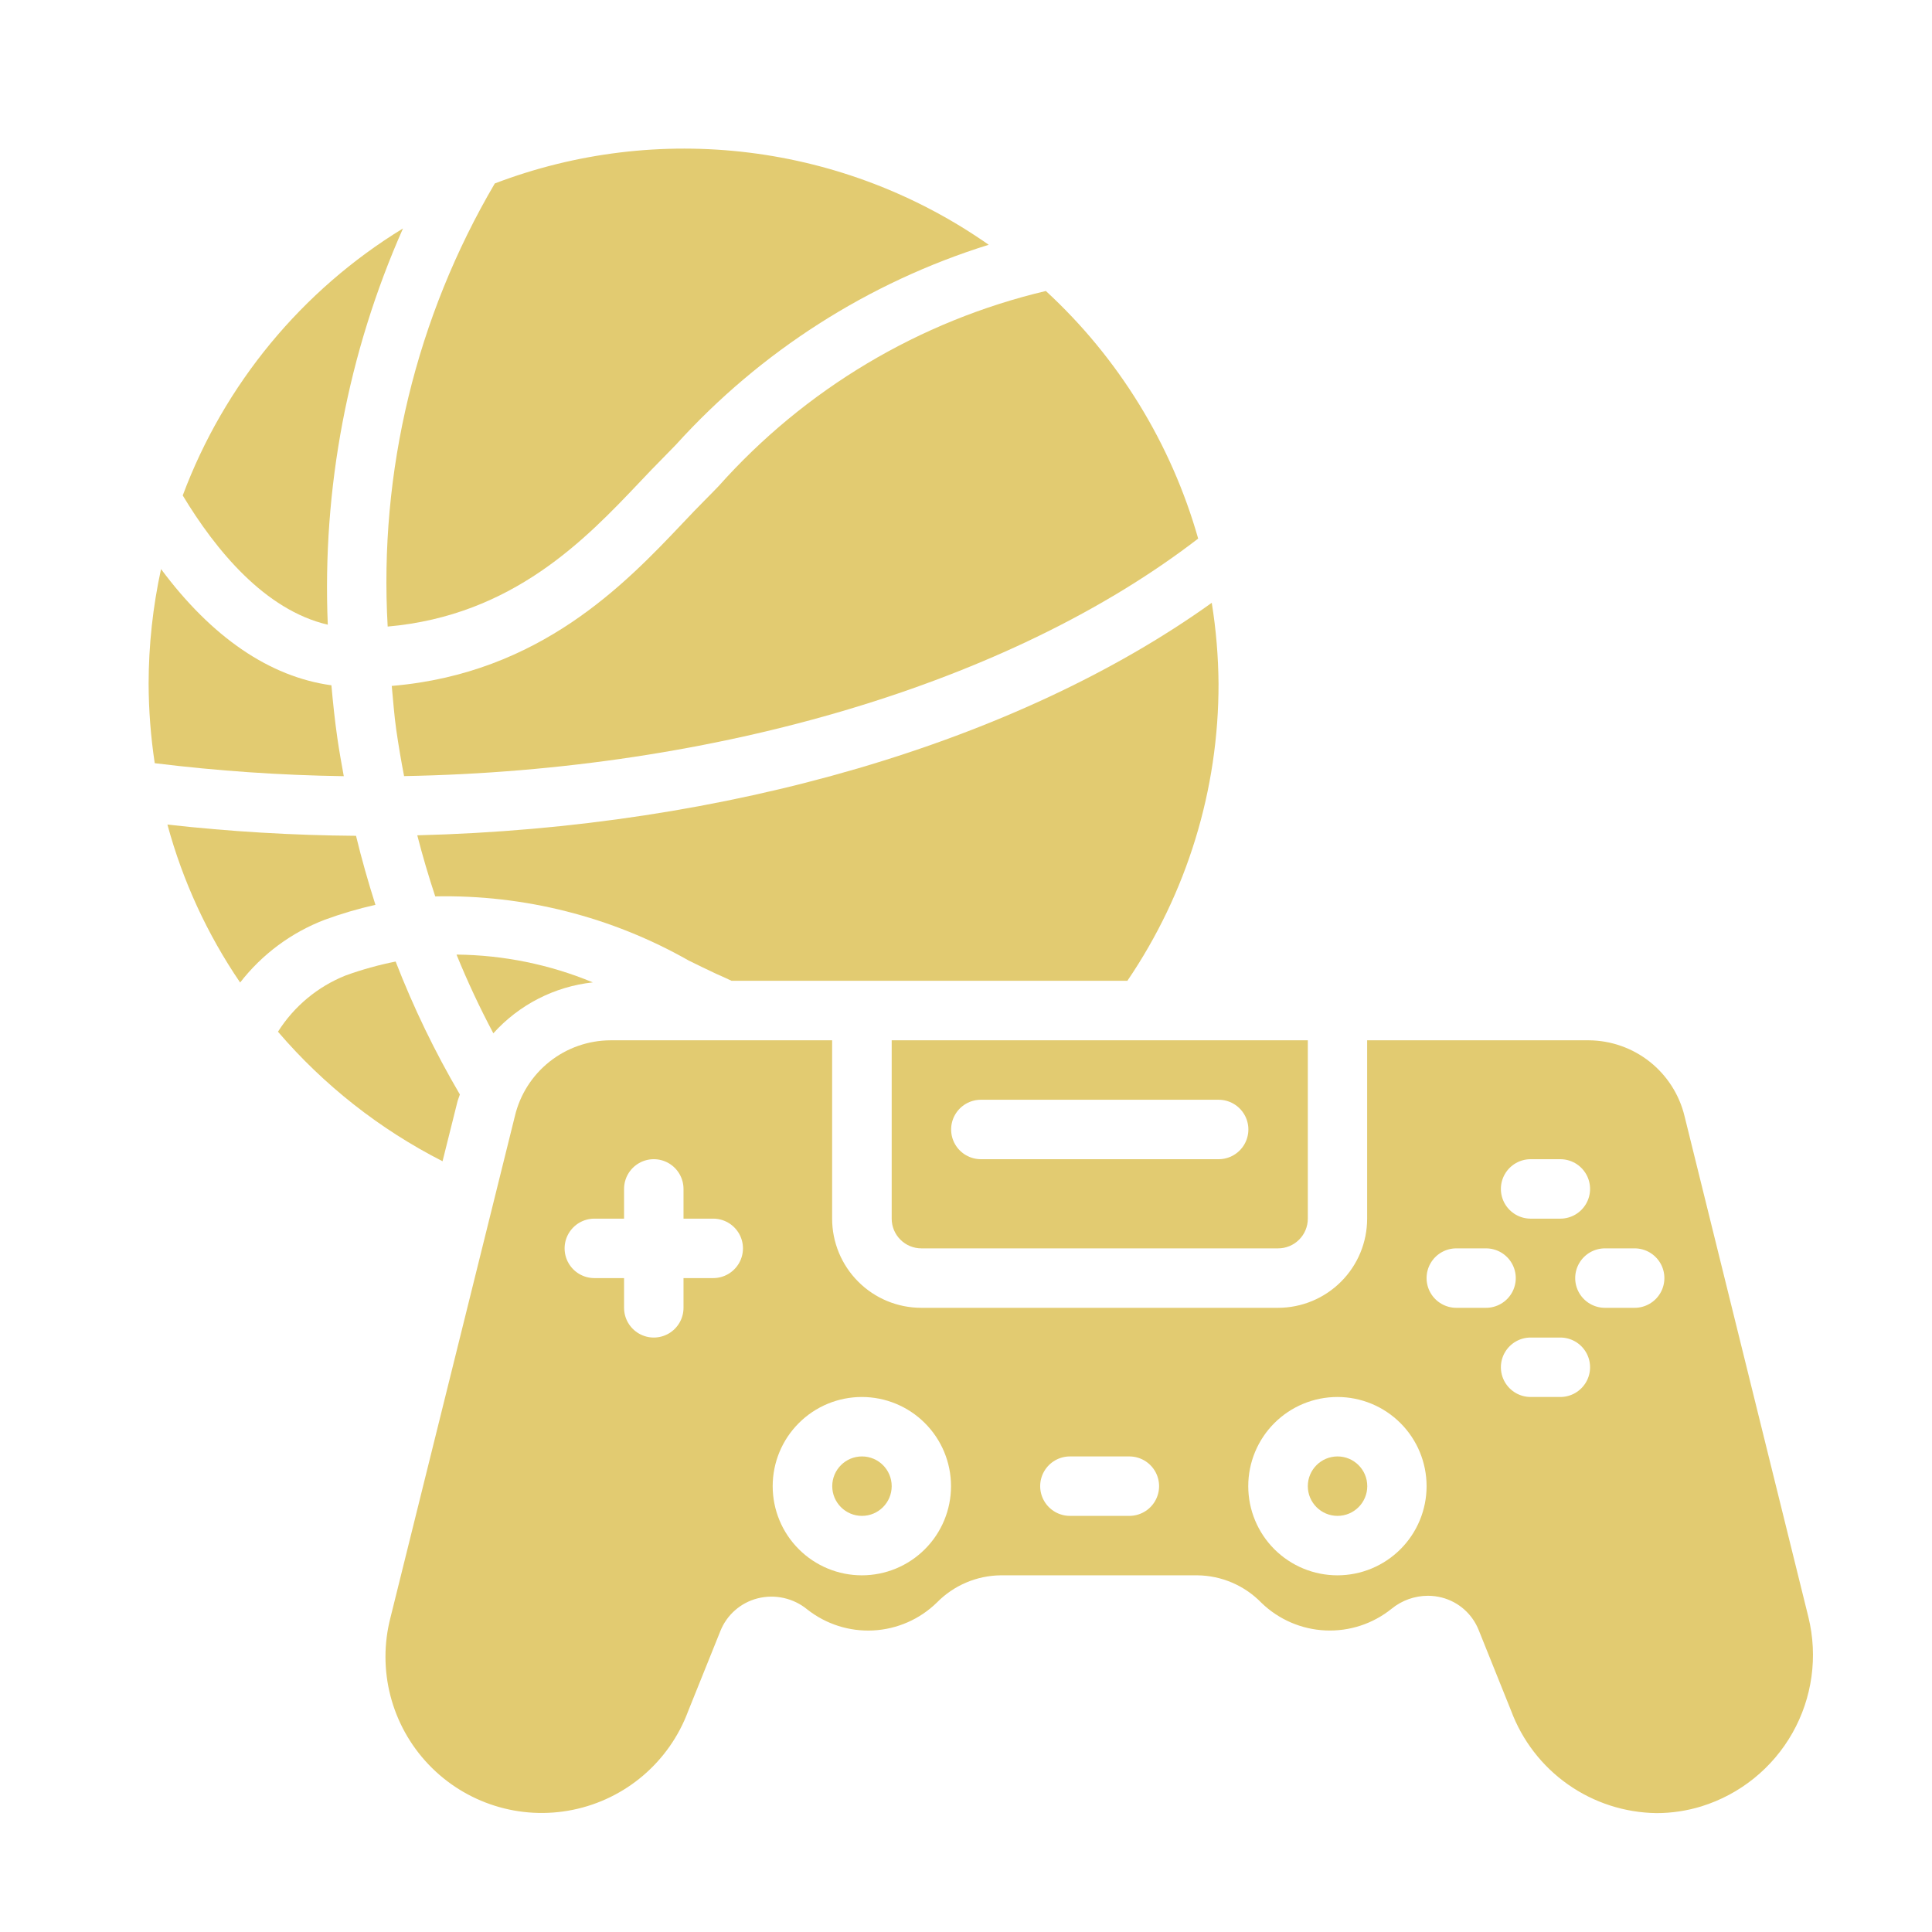
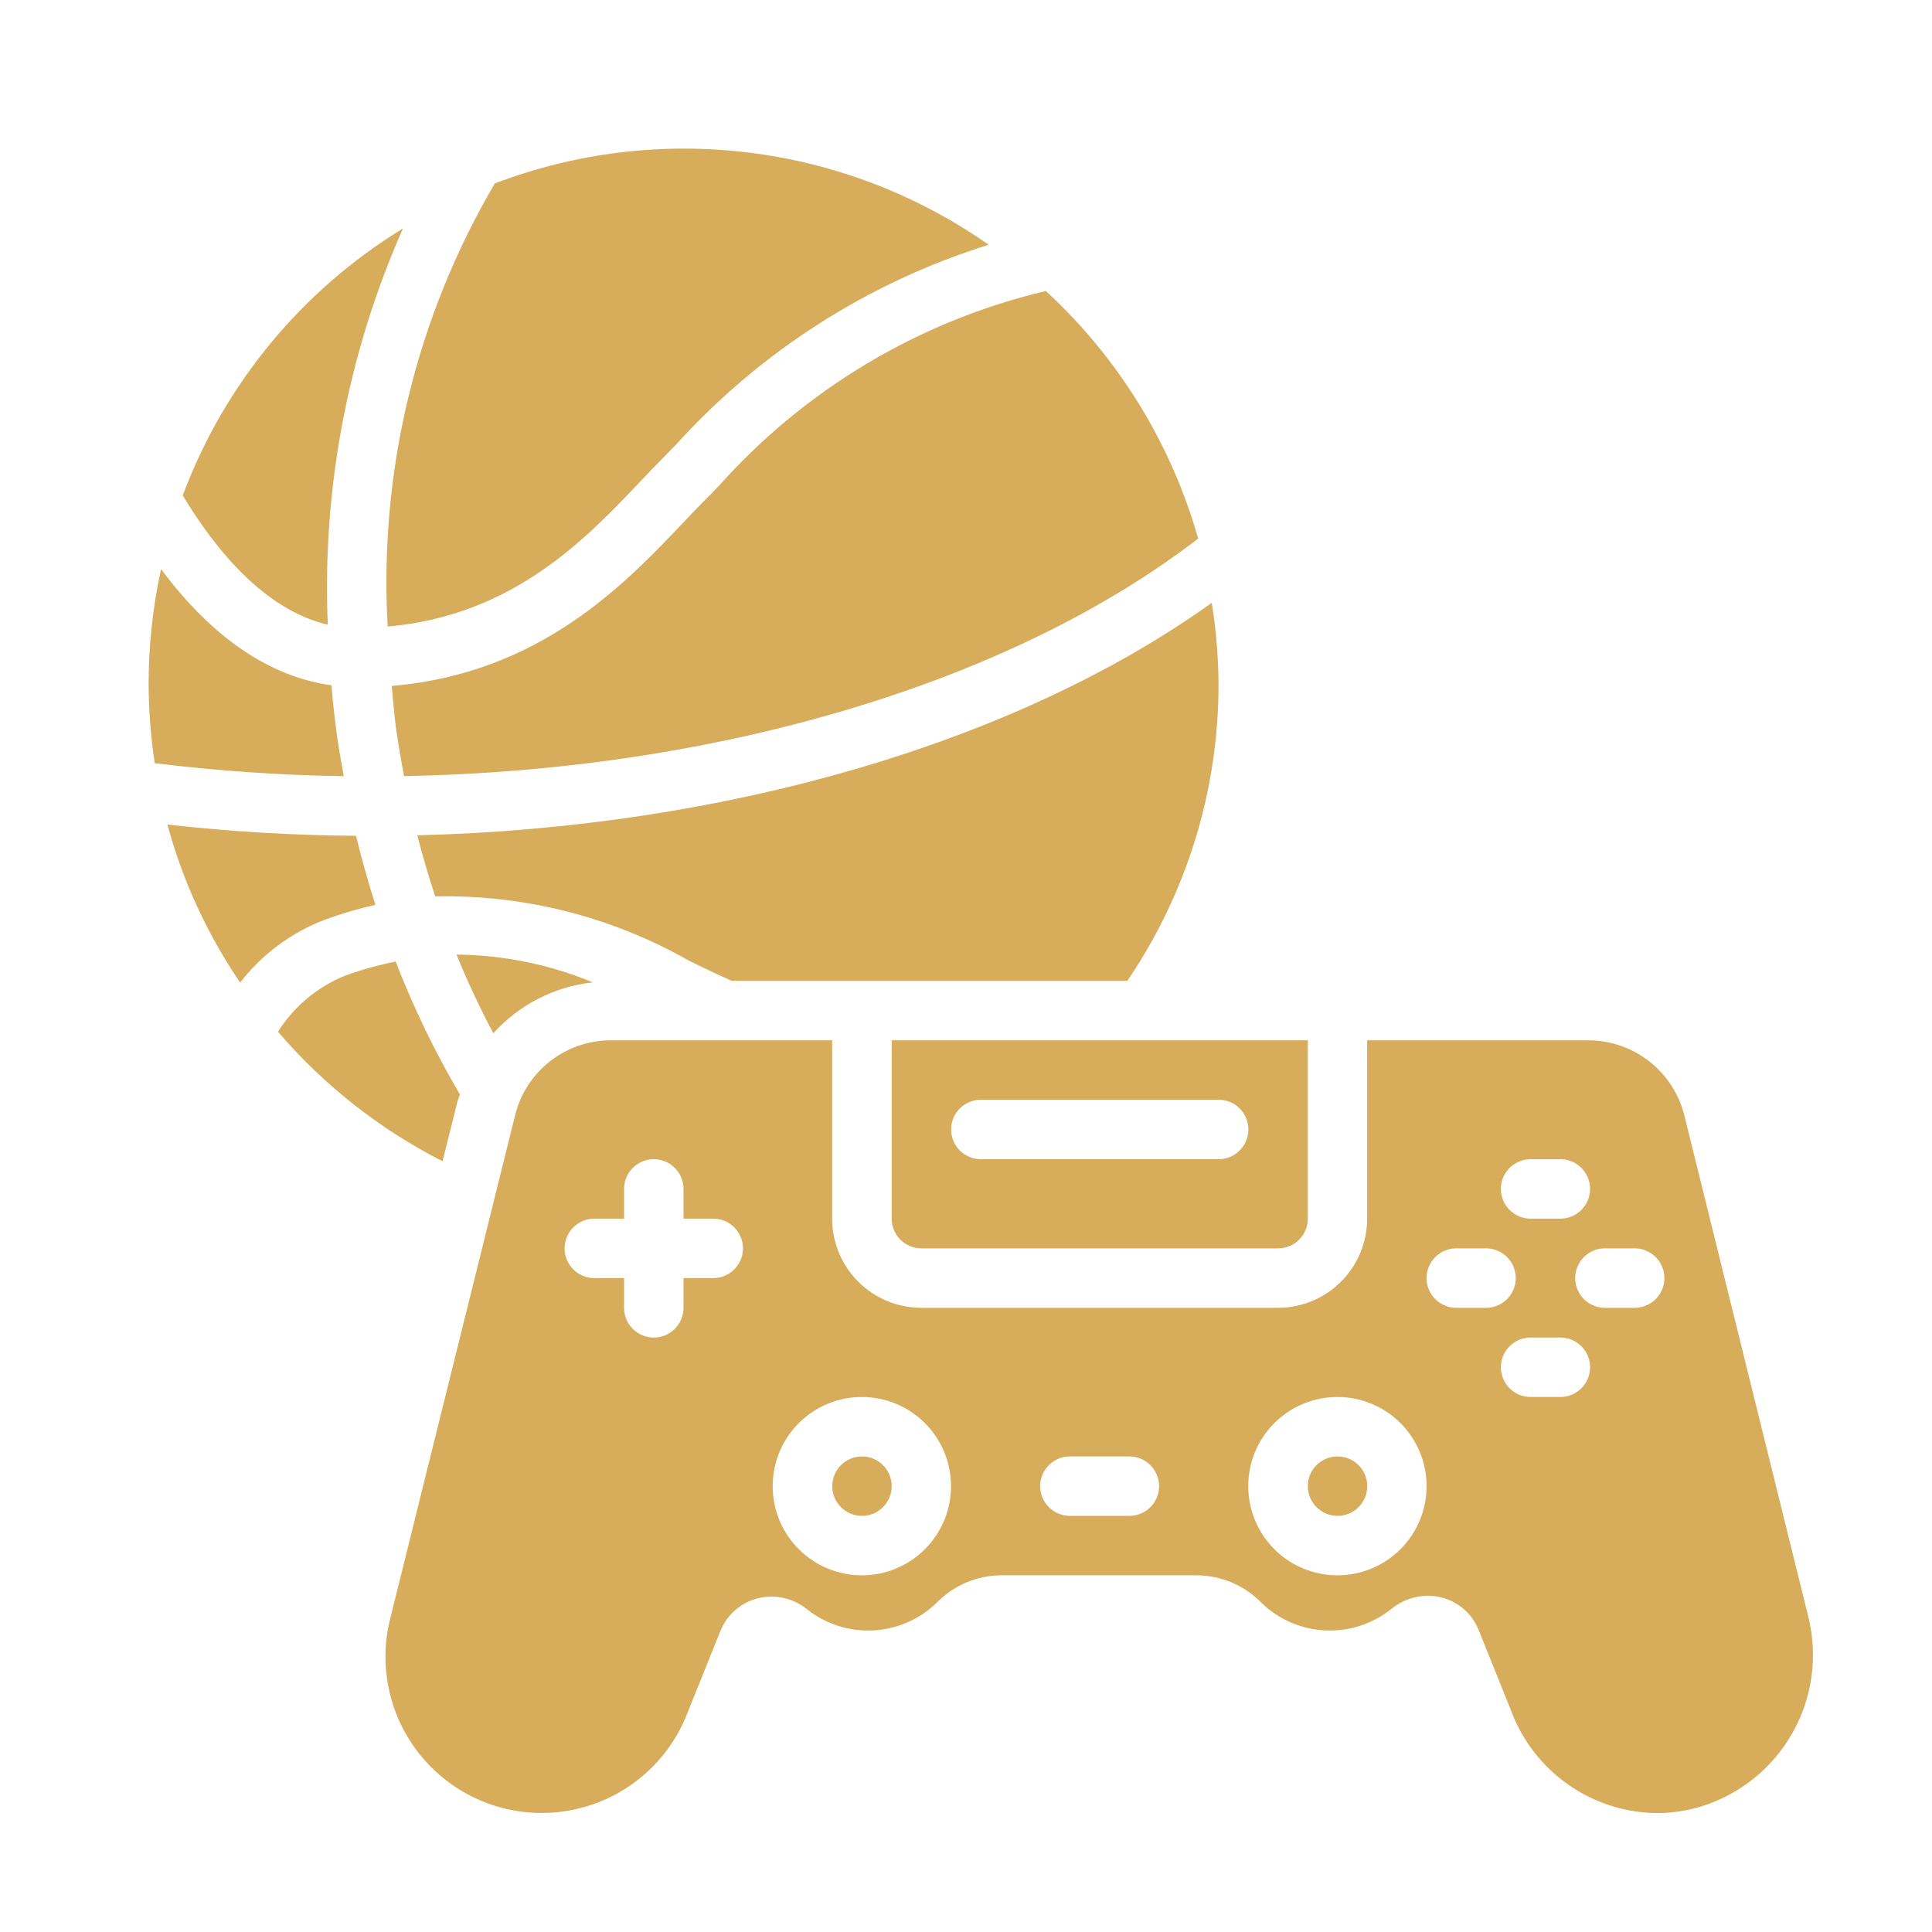
<svg xmlns="http://www.w3.org/2000/svg" width="65" height="65" viewBox="0 0 65 65" fill="none">
-   <path d="M11.566 26.114C11.489 25.689 11.412 25.264 11.35 24.833C11.265 24.239 11.202 23.647 11.15 23.056C9.069 22.771 7.124 21.438 5.418 19.146C5.142 20.413 5.002 21.704 5 23C5.003 23.896 5.072 24.791 5.206 25.677C7.317 25.937 9.44 26.083 11.566 26.114L11.566 26.114Z" fill="#E2CB71" />
-   <path d="M5.633 27.742C6.146 29.637 6.973 31.433 8.079 33.056C8.818 32.103 9.804 31.372 10.931 30.942C11.486 30.739 12.054 30.572 12.631 30.442C12.39 29.683 12.169 28.91 11.978 28.12C9.858 28.104 7.74 27.978 5.633 27.742L5.633 27.742Z" fill="#E2CB71" />
-   <path d="M24.178 16.354C24.005 16.533 23.848 16.695 23.705 16.837C23.477 17.064 23.237 17.318 22.98 17.589C21.038 19.639 18.169 22.658 13.18 23.077C13.228 23.567 13.261 24.056 13.331 24.549C13.407 25.075 13.495 25.596 13.595 26.111C24.15 25.919 34.008 22.973 40.311 18.12C39.403 14.924 37.63 12.04 35.186 9.79C30.93 10.798 27.088 13.09 24.178 16.354L24.178 16.354Z" fill="#E2CB71" />
-   <path d="M11.028 21.017C10.836 16.437 11.702 11.876 13.558 7.686C10.153 9.767 7.544 12.931 6.148 16.669C7.261 18.515 8.915 20.526 11.028 21.017V21.017Z" fill="#E2CB71" />
-   <path d="M13.043 21.08C17.261 20.708 19.708 18.134 21.529 16.213C21.799 15.928 22.052 15.662 22.291 15.423C22.426 15.287 22.576 15.132 22.741 14.962L22.741 14.962C25.585 11.82 29.218 9.497 33.264 8.235C30.873 6.56 28.109 5.496 25.212 5.136C22.315 4.776 19.374 5.132 16.647 6.172C14 10.677 12.746 15.864 13.043 21.08L13.043 21.08Z" fill="#E2CB71" />
-   <path d="M14.643 30.158C17.628 30.096 20.575 30.842 23.172 32.317C23.5 32.478 23.807 32.629 24.094 32.762C24.213 32.812 24.369 32.886 24.536 32.962L24.61 32.997H37.93V32.997C39.934 30.049 41.003 26.565 40.996 23C40.989 22.089 40.913 21.18 40.768 20.281C34.208 24.981 24.441 27.844 14.039 28.103C14.218 28.8 14.421 29.486 14.643 30.158Z" fill="#E2CB71" />
-   <path d="M11.627 32.819C10.688 33.194 9.892 33.857 9.352 34.711C10.894 36.512 12.776 37.993 14.889 39.069L15.389 37.069C15.41 36.984 15.447 36.905 15.472 36.822V36.822C14.632 35.392 13.91 33.896 13.311 32.35C12.739 32.464 12.176 32.62 11.627 32.819L11.627 32.819Z" fill="#E2CB71" />
-   <path d="M19.945 33.051C18.491 32.448 16.934 32.131 15.359 32.116C15.727 33.019 16.14 33.903 16.598 34.764C17.465 33.801 18.657 33.191 19.945 33.051Z" fill="#E2CB71" />
-   <path d="M30 41C30 41.265 30.105 41.52 30.293 41.707C30.48 41.895 30.735 42 31 42H43C43.265 42 43.52 41.895 43.707 41.707C43.895 41.52 44 41.265 44 41V35H30L30 41ZM33 37H41C41.357 37 41.687 37.191 41.866 37.5C42.045 37.809 42.045 38.191 41.866 38.5C41.687 38.809 41.357 39 41 39H33C32.643 39 32.313 38.809 32.134 38.5C31.955 38.191 31.955 37.809 32.134 37.5C32.313 37.191 32.643 37 33 37Z" fill="#E2CB71" />
-   <path d="M46 50C46 50.552 45.552 51 45 51C44.448 51 44 50.552 44 50C44 49.448 44.448 49 45 49C45.552 49 46 49.448 46 50Z" fill="#E2CB71" />
-   <path d="M30.996 44C30.2 44 29.437 43.684 28.875 43.121C28.312 42.559 27.996 41.796 27.996 41V35H20.538C19.794 35.003 19.072 35.256 18.489 35.718C17.906 36.181 17.495 36.825 17.323 37.549L13.137 54.421C12.682 56.176 13.164 58.042 14.412 59.357C15.661 60.673 17.499 61.252 19.275 60.889C21.052 60.527 22.517 59.274 23.15 57.575L24.236 54.875H24.236C24.453 54.329 24.92 53.92 25.49 53.775C26.075 53.627 26.695 53.766 27.161 54.149C27.792 54.646 28.582 54.897 29.384 54.854C30.186 54.811 30.945 54.478 31.52 53.916C32.087 53.338 32.86 53.008 33.67 53H40.281C41.094 53.008 41.871 53.34 42.438 53.923C43.018 54.486 43.784 54.818 44.591 54.854C45.399 54.891 46.192 54.631 46.821 54.123C47.165 53.843 47.594 53.69 48.038 53.688C48.196 53.688 48.354 53.708 48.507 53.747C49.074 53.893 49.536 54.302 49.751 54.847L50.839 57.555H50.839C51.212 58.556 51.879 59.422 52.753 60.036C53.627 60.651 54.666 60.987 55.735 61C56.246 61 56.754 60.923 57.243 60.773C58.54 60.37 59.635 59.488 60.304 58.306C60.973 57.123 61.165 55.73 60.843 54.411L56.674 37.55C56.499 36.827 56.087 36.184 55.505 35.722C54.922 35.26 54.202 35.006 53.458 35H45.996V41C45.996 41.796 45.68 42.559 45.117 43.121C44.555 43.684 43.791 44 42.996 44L30.996 44ZM23.996 43H22.996V44C22.996 44.357 22.805 44.687 22.496 44.866C22.186 45.045 21.805 45.045 21.496 44.866C21.186 44.687 20.996 44.357 20.996 44V43H19.996C19.639 43 19.309 42.809 19.13 42.5C18.951 42.191 18.951 41.809 19.13 41.5C19.309 41.191 19.639 41 19.996 41H20.996V40C20.996 39.643 21.186 39.313 21.496 39.134C21.805 38.955 22.186 38.955 22.496 39.134C22.805 39.313 22.996 39.643 22.996 40V41H23.996C24.353 41 24.683 41.191 24.862 41.5C25.041 41.809 25.041 42.191 24.862 42.5C24.683 42.809 24.353 43 23.996 43ZM28.996 53C28.2 53 27.437 52.684 26.875 52.121C26.312 51.559 25.996 50.796 25.996 50C25.996 49.204 26.312 48.441 26.875 47.879C27.437 47.316 28.2 47 28.996 47C29.791 47 30.555 47.316 31.117 47.879C31.68 48.441 31.996 49.204 31.996 50C31.996 50.796 31.68 51.559 31.117 52.121C30.555 52.684 29.791 53 28.996 53ZM37.996 51H35.996C35.639 51 35.309 50.809 35.13 50.5C34.951 50.191 34.951 49.809 35.13 49.5C35.309 49.191 35.639 49 35.996 49H37.996C38.353 49 38.683 49.191 38.862 49.5C39.041 49.809 39.041 50.191 38.862 50.5C38.683 50.809 38.353 51 37.996 51ZM52.496 47H51.496C51.139 47 50.809 46.809 50.63 46.5C50.451 46.191 50.451 45.809 50.63 45.5C50.809 45.191 51.139 45 51.496 45H52.496C52.853 45 53.183 45.191 53.362 45.5C53.541 45.809 53.541 46.191 53.362 46.5C53.183 46.809 52.853 47 52.496 47ZM54.996 42C55.353 42 55.683 42.191 55.862 42.5C56.041 42.809 56.041 43.191 55.862 43.5C55.683 43.809 55.353 44 54.996 44H53.996C53.639 44 53.309 43.809 53.13 43.5C52.951 43.191 52.951 42.809 53.13 42.5C53.309 42.191 53.639 42 53.996 42H54.996ZM51.496 39H52.496C52.853 39 53.183 39.191 53.362 39.5C53.541 39.809 53.541 40.191 53.362 40.5C53.183 40.809 52.853 41 52.496 41H51.496C51.139 41 50.809 40.809 50.63 40.5C50.451 40.191 50.451 39.809 50.63 39.5C50.809 39.191 51.139 39 51.496 39ZM48.996 42H49.996C50.353 42 50.683 42.191 50.862 42.5C51.041 42.809 51.041 43.191 50.862 43.5C50.683 43.809 50.353 44 49.996 44H48.996C48.639 44 48.309 43.809 48.13 43.5C47.951 43.191 47.951 42.809 48.13 42.5C48.309 42.191 48.639 42 48.996 42ZM47.996 50C47.996 50.796 47.68 51.559 47.117 52.121C46.555 52.684 45.791 53 44.996 53C44.2 53 43.437 52.684 42.874 52.121C42.312 51.559 41.996 50.796 41.996 50C41.996 49.204 42.312 48.441 42.874 47.879C43.437 47.316 44.2 47 44.996 47C45.791 47 46.555 47.316 47.117 47.879C47.68 48.441 47.996 49.204 47.996 50Z" fill="#E2CB71" />
-   <path d="M30 50C30 50.552 29.552 51 29 51C28.448 51 28 50.552 28 50C28 49.448 28.448 49 29 49C29.552 49 30 49.448 30 50Z" fill="#E2CB71" />
+   <path d="M11.566 26.114C11.489 25.689 11.412 25.264 11.35 24.833C11.265 24.239 11.202 23.647 11.15 23.056C9.069 22.771 7.124 21.438 5.418 19.146C5.142 20.413 5.002 21.704 5 23C5.003 23.896 5.072 24.791 5.206 25.677C7.317 25.937 9.44 26.083 11.566 26.114L11.566 26.114Z" fill="#D7AC5B" />
+   <path d="M5.633 27.742C6.146 29.637 6.973 31.433 8.079 33.056C8.818 32.103 9.804 31.372 10.931 30.942C11.486 30.739 12.054 30.572 12.631 30.442C12.39 29.683 12.169 28.91 11.978 28.12C9.858 28.104 7.74 27.978 5.633 27.742L5.633 27.742Z" fill="#D7AC5B" />
+   <path d="M24.178 16.354C24.005 16.533 23.848 16.695 23.705 16.837C23.477 17.064 23.237 17.318 22.98 17.589C21.038 19.639 18.169 22.658 13.18 23.077C13.228 23.567 13.261 24.056 13.331 24.549C13.407 25.075 13.495 25.596 13.595 26.111C24.15 25.919 34.008 22.973 40.311 18.12C39.403 14.924 37.63 12.04 35.186 9.79C30.93 10.798 27.088 13.09 24.178 16.354L24.178 16.354Z" fill="#D7AC5B" />
+   <path d="M11.028 21.017C10.836 16.437 11.702 11.876 13.558 7.686C10.153 9.767 7.544 12.931 6.148 16.669C7.261 18.515 8.915 20.526 11.028 21.017V21.017Z" fill="#D7AC5B" />
+   <path d="M13.043 21.08C17.261 20.708 19.708 18.134 21.529 16.213C21.799 15.928 22.052 15.662 22.291 15.423C22.426 15.287 22.576 15.132 22.741 14.962L22.741 14.962C25.585 11.82 29.218 9.497 33.264 8.235C30.873 6.56 28.109 5.496 25.212 5.136C22.315 4.776 19.374 5.132 16.647 6.172C14 10.677 12.746 15.864 13.043 21.08L13.043 21.08Z" fill="#D7AC5B" />
+   <path d="M14.643 30.158C17.628 30.096 20.575 30.842 23.172 32.317C23.5 32.478 23.807 32.629 24.094 32.762C24.213 32.812 24.369 32.886 24.536 32.962L24.61 32.997H37.93V32.997C39.934 30.049 41.003 26.565 40.996 23C40.989 22.089 40.913 21.18 40.768 20.281C34.208 24.981 24.441 27.844 14.039 28.103C14.218 28.8 14.421 29.486 14.643 30.158Z" fill="#D7AC5B" />
+   <path d="M11.627 32.819C10.688 33.194 9.892 33.857 9.352 34.711C10.894 36.512 12.776 37.993 14.889 39.069L15.389 37.069C15.41 36.984 15.447 36.905 15.472 36.822V36.822C14.632 35.392 13.91 33.896 13.311 32.35C12.739 32.464 12.176 32.62 11.627 32.819L11.627 32.819Z" fill="#D7AC5B" />
+   <path d="M19.945 33.051C18.491 32.448 16.934 32.131 15.359 32.116C15.727 33.019 16.14 33.903 16.598 34.764C17.465 33.801 18.657 33.191 19.945 33.051Z" fill="#D7AC5B" />
+   <path d="M30 41C30 41.265 30.105 41.52 30.293 41.707C30.48 41.895 30.735 42 31 42H43C43.265 42 43.52 41.895 43.707 41.707C43.895 41.52 44 41.265 44 41V35H30L30 41ZM33 37H41C41.357 37 41.687 37.191 41.866 37.5C42.045 37.809 42.045 38.191 41.866 38.5C41.687 38.809 41.357 39 41 39H33C32.643 39 32.313 38.809 32.134 38.5C31.955 38.191 31.955 37.809 32.134 37.5C32.313 37.191 32.643 37 33 37Z" fill="#D7AC5B" />
+   <path d="M46 50C46 50.552 45.552 51 45 51C44.448 51 44 50.552 44 50C44 49.448 44.448 49 45 49C45.552 49 46 49.448 46 50Z" fill="#D7AC5B" />
+   <path d="M30.996 44C30.2 44 29.437 43.684 28.875 43.121C28.312 42.559 27.996 41.796 27.996 41V35H20.538C19.794 35.003 19.072 35.256 18.489 35.718C17.906 36.181 17.495 36.825 17.323 37.549L13.137 54.421C12.682 56.176 13.164 58.042 14.412 59.357C15.661 60.673 17.499 61.252 19.275 60.889C21.052 60.527 22.517 59.274 23.15 57.575L24.236 54.875H24.236C24.453 54.329 24.92 53.92 25.49 53.775C26.075 53.627 26.695 53.766 27.161 54.149C27.792 54.646 28.582 54.897 29.384 54.854C30.186 54.811 30.945 54.478 31.52 53.916C32.087 53.338 32.86 53.008 33.67 53H40.281C41.094 53.008 41.871 53.34 42.438 53.923C43.018 54.486 43.784 54.818 44.591 54.854C45.399 54.891 46.192 54.631 46.821 54.123C47.165 53.843 47.594 53.69 48.038 53.688C48.196 53.688 48.354 53.708 48.507 53.747C49.074 53.893 49.536 54.302 49.751 54.847L50.839 57.555H50.839C51.212 58.556 51.879 59.422 52.753 60.036C53.627 60.651 54.666 60.987 55.735 61C56.246 61 56.754 60.923 57.243 60.773C58.54 60.37 59.635 59.488 60.304 58.306C60.973 57.123 61.165 55.73 60.843 54.411L56.674 37.55C56.499 36.827 56.087 36.184 55.505 35.722C54.922 35.26 54.202 35.006 53.458 35H45.996V41C45.996 41.796 45.68 42.559 45.117 43.121C44.555 43.684 43.791 44 42.996 44L30.996 44ZM23.996 43H22.996V44C22.996 44.357 22.805 44.687 22.496 44.866C22.186 45.045 21.805 45.045 21.496 44.866C21.186 44.687 20.996 44.357 20.996 44V43H19.996C19.639 43 19.309 42.809 19.13 42.5C18.951 42.191 18.951 41.809 19.13 41.5C19.309 41.191 19.639 41 19.996 41H20.996V40C20.996 39.643 21.186 39.313 21.496 39.134C21.805 38.955 22.186 38.955 22.496 39.134C22.805 39.313 22.996 39.643 22.996 40V41H23.996C24.353 41 24.683 41.191 24.862 41.5C25.041 41.809 25.041 42.191 24.862 42.5C24.683 42.809 24.353 43 23.996 43ZM28.996 53C28.2 53 27.437 52.684 26.875 52.121C26.312 51.559 25.996 50.796 25.996 50C25.996 49.204 26.312 48.441 26.875 47.879C27.437 47.316 28.2 47 28.996 47C29.791 47 30.555 47.316 31.117 47.879C31.68 48.441 31.996 49.204 31.996 50C31.996 50.796 31.68 51.559 31.117 52.121C30.555 52.684 29.791 53 28.996 53ZM37.996 51H35.996C35.639 51 35.309 50.809 35.13 50.5C34.951 50.191 34.951 49.809 35.13 49.5C35.309 49.191 35.639 49 35.996 49H37.996C38.353 49 38.683 49.191 38.862 49.5C39.041 49.809 39.041 50.191 38.862 50.5C38.683 50.809 38.353 51 37.996 51ZM52.496 47H51.496C51.139 47 50.809 46.809 50.63 46.5C50.451 46.191 50.451 45.809 50.63 45.5C50.809 45.191 51.139 45 51.496 45H52.496C52.853 45 53.183 45.191 53.362 45.5C53.541 45.809 53.541 46.191 53.362 46.5C53.183 46.809 52.853 47 52.496 47ZM54.996 42C55.353 42 55.683 42.191 55.862 42.5C56.041 42.809 56.041 43.191 55.862 43.5C55.683 43.809 55.353 44 54.996 44H53.996C53.639 44 53.309 43.809 53.13 43.5C52.951 43.191 52.951 42.809 53.13 42.5C53.309 42.191 53.639 42 53.996 42H54.996ZM51.496 39H52.496C52.853 39 53.183 39.191 53.362 39.5C53.541 39.809 53.541 40.191 53.362 40.5C53.183 40.809 52.853 41 52.496 41H51.496C51.139 41 50.809 40.809 50.63 40.5C50.451 40.191 50.451 39.809 50.63 39.5C50.809 39.191 51.139 39 51.496 39ZM48.996 42H49.996C50.353 42 50.683 42.191 50.862 42.5C51.041 42.809 51.041 43.191 50.862 43.5C50.683 43.809 50.353 44 49.996 44H48.996C48.639 44 48.309 43.809 48.13 43.5C47.951 43.191 47.951 42.809 48.13 42.5C48.309 42.191 48.639 42 48.996 42ZM47.996 50C47.996 50.796 47.68 51.559 47.117 52.121C46.555 52.684 45.791 53 44.996 53C44.2 53 43.437 52.684 42.874 52.121C42.312 51.559 41.996 50.796 41.996 50C41.996 49.204 42.312 48.441 42.874 47.879C43.437 47.316 44.2 47 44.996 47C45.791 47 46.555 47.316 47.117 47.879C47.68 48.441 47.996 49.204 47.996 50Z" fill="#D7AC5B" />
+   <path d="M30 50C30 50.552 29.552 51 29 51C28.448 51 28 50.552 28 50C28 49.448 28.448 49 29 49C29.552 49 30 49.448 30 50Z" fill="#D7AC5B" />
</svg>
